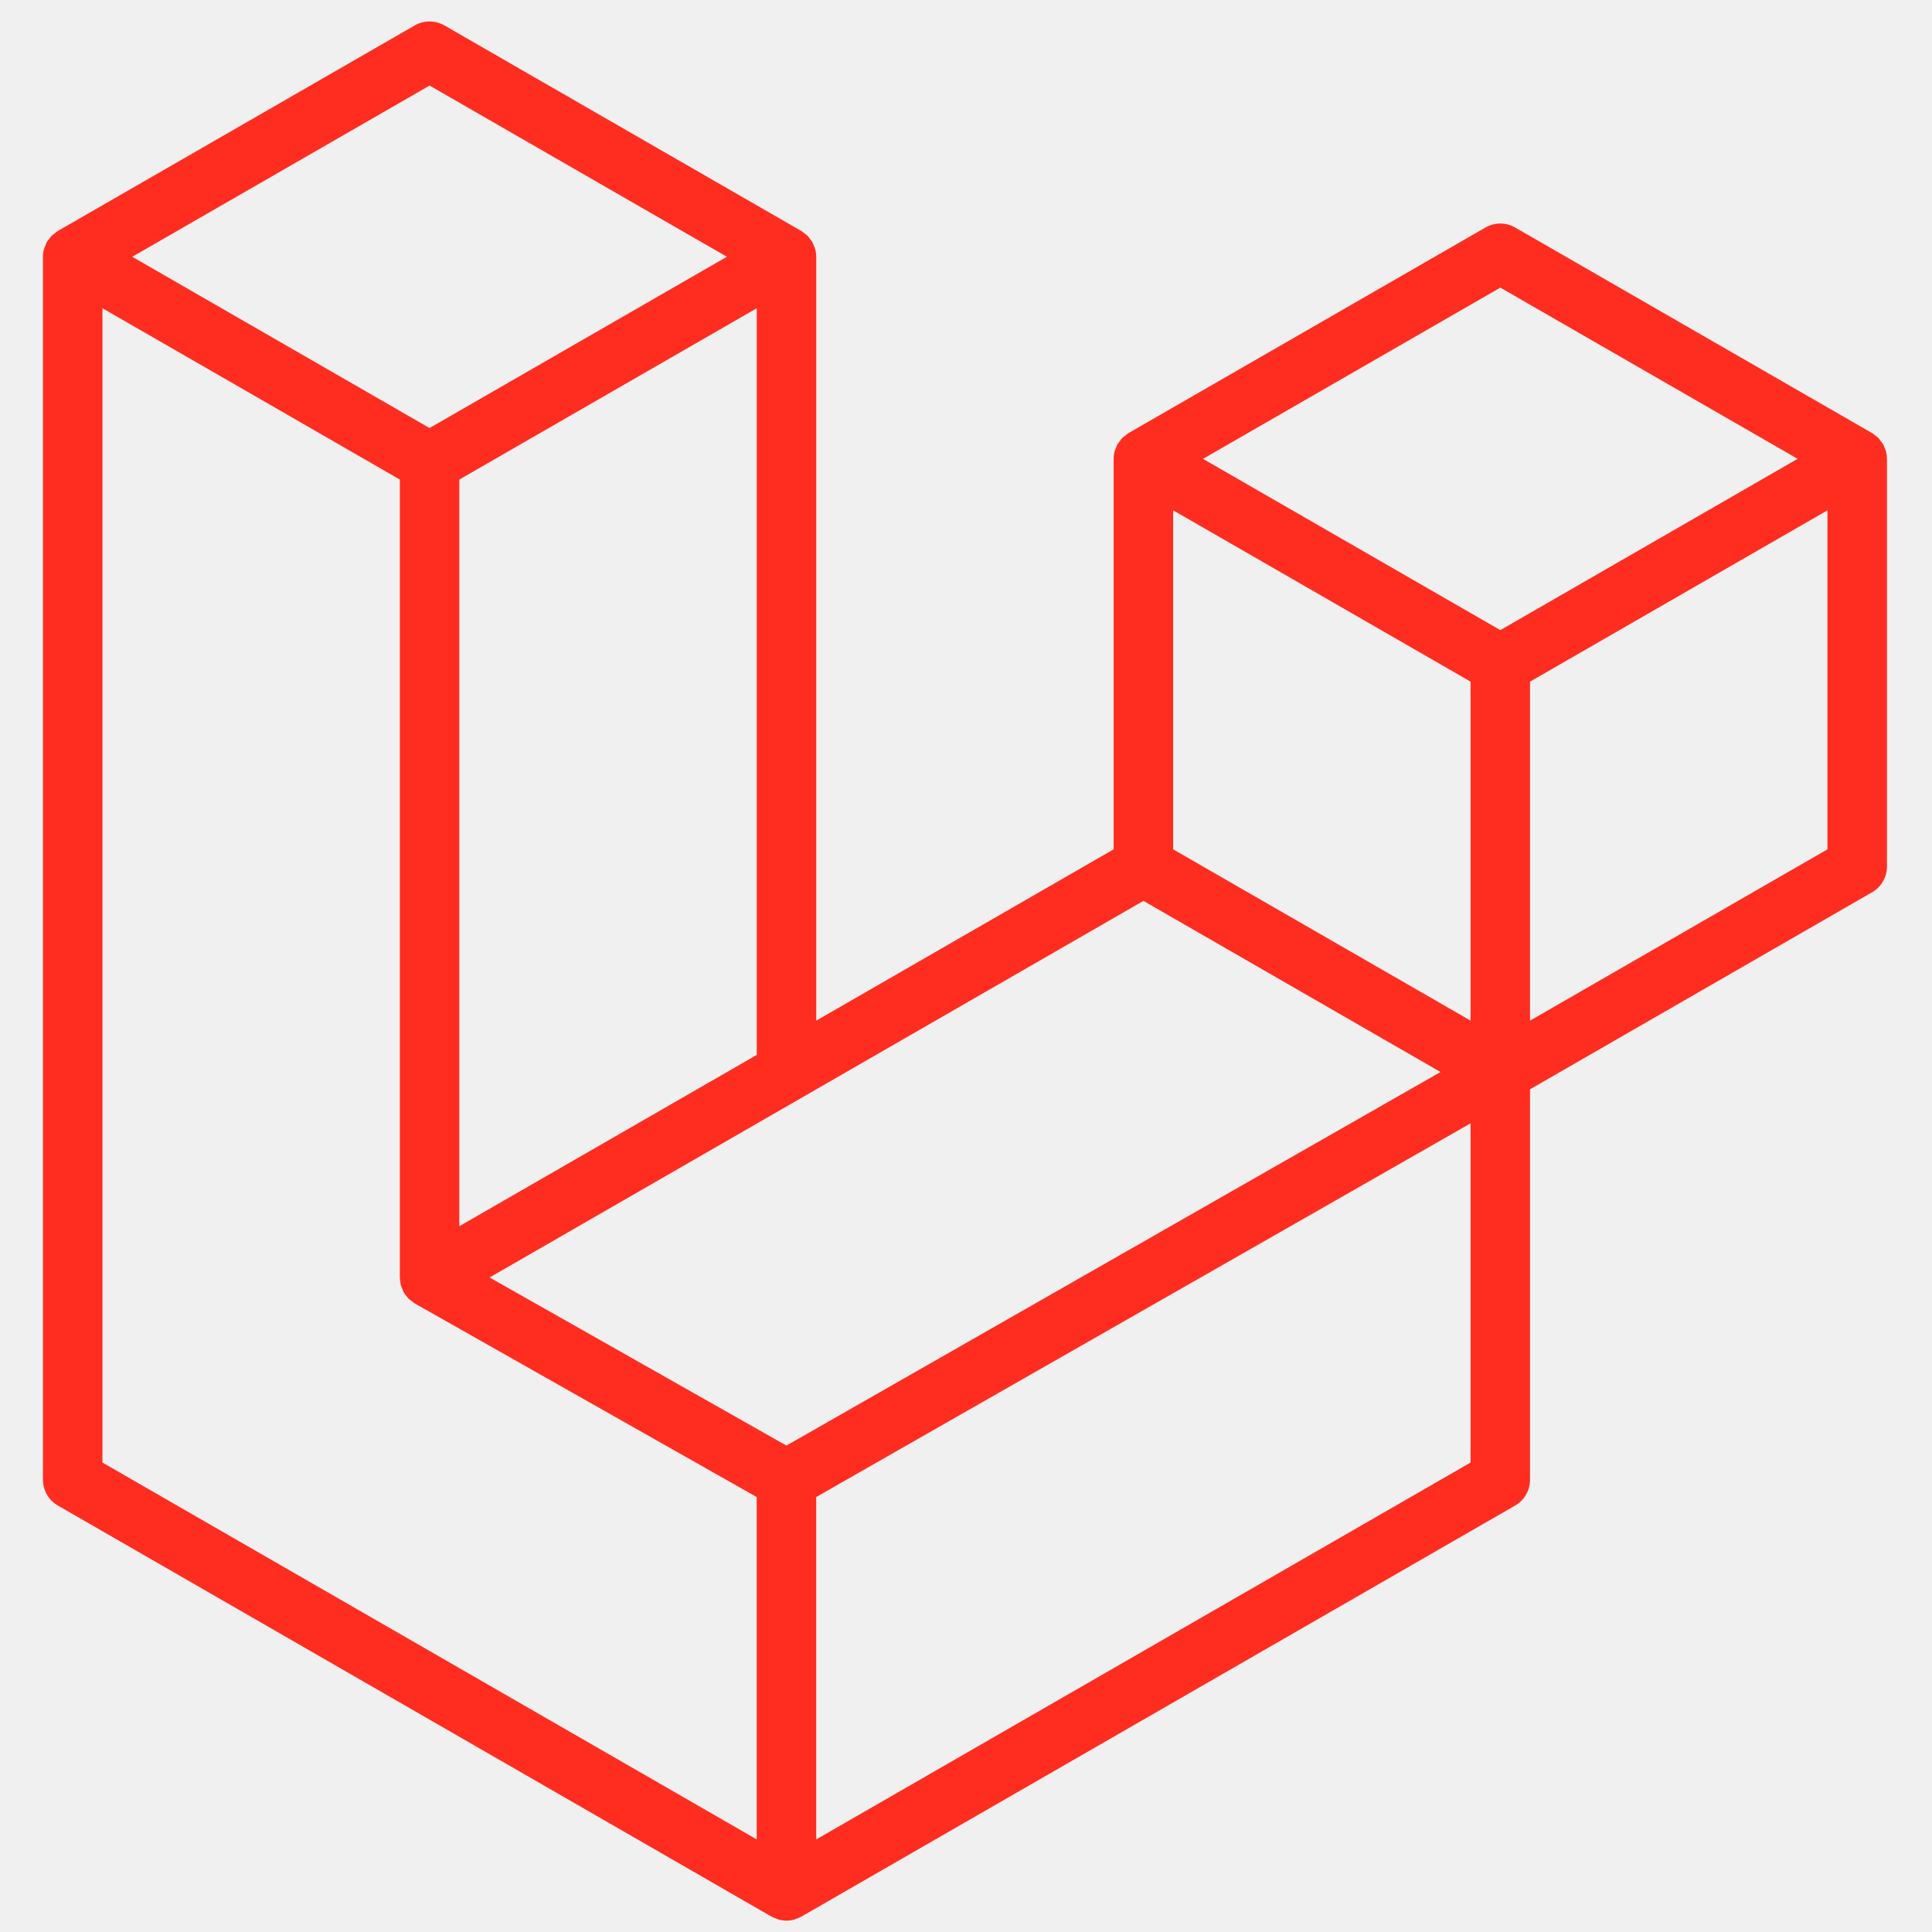
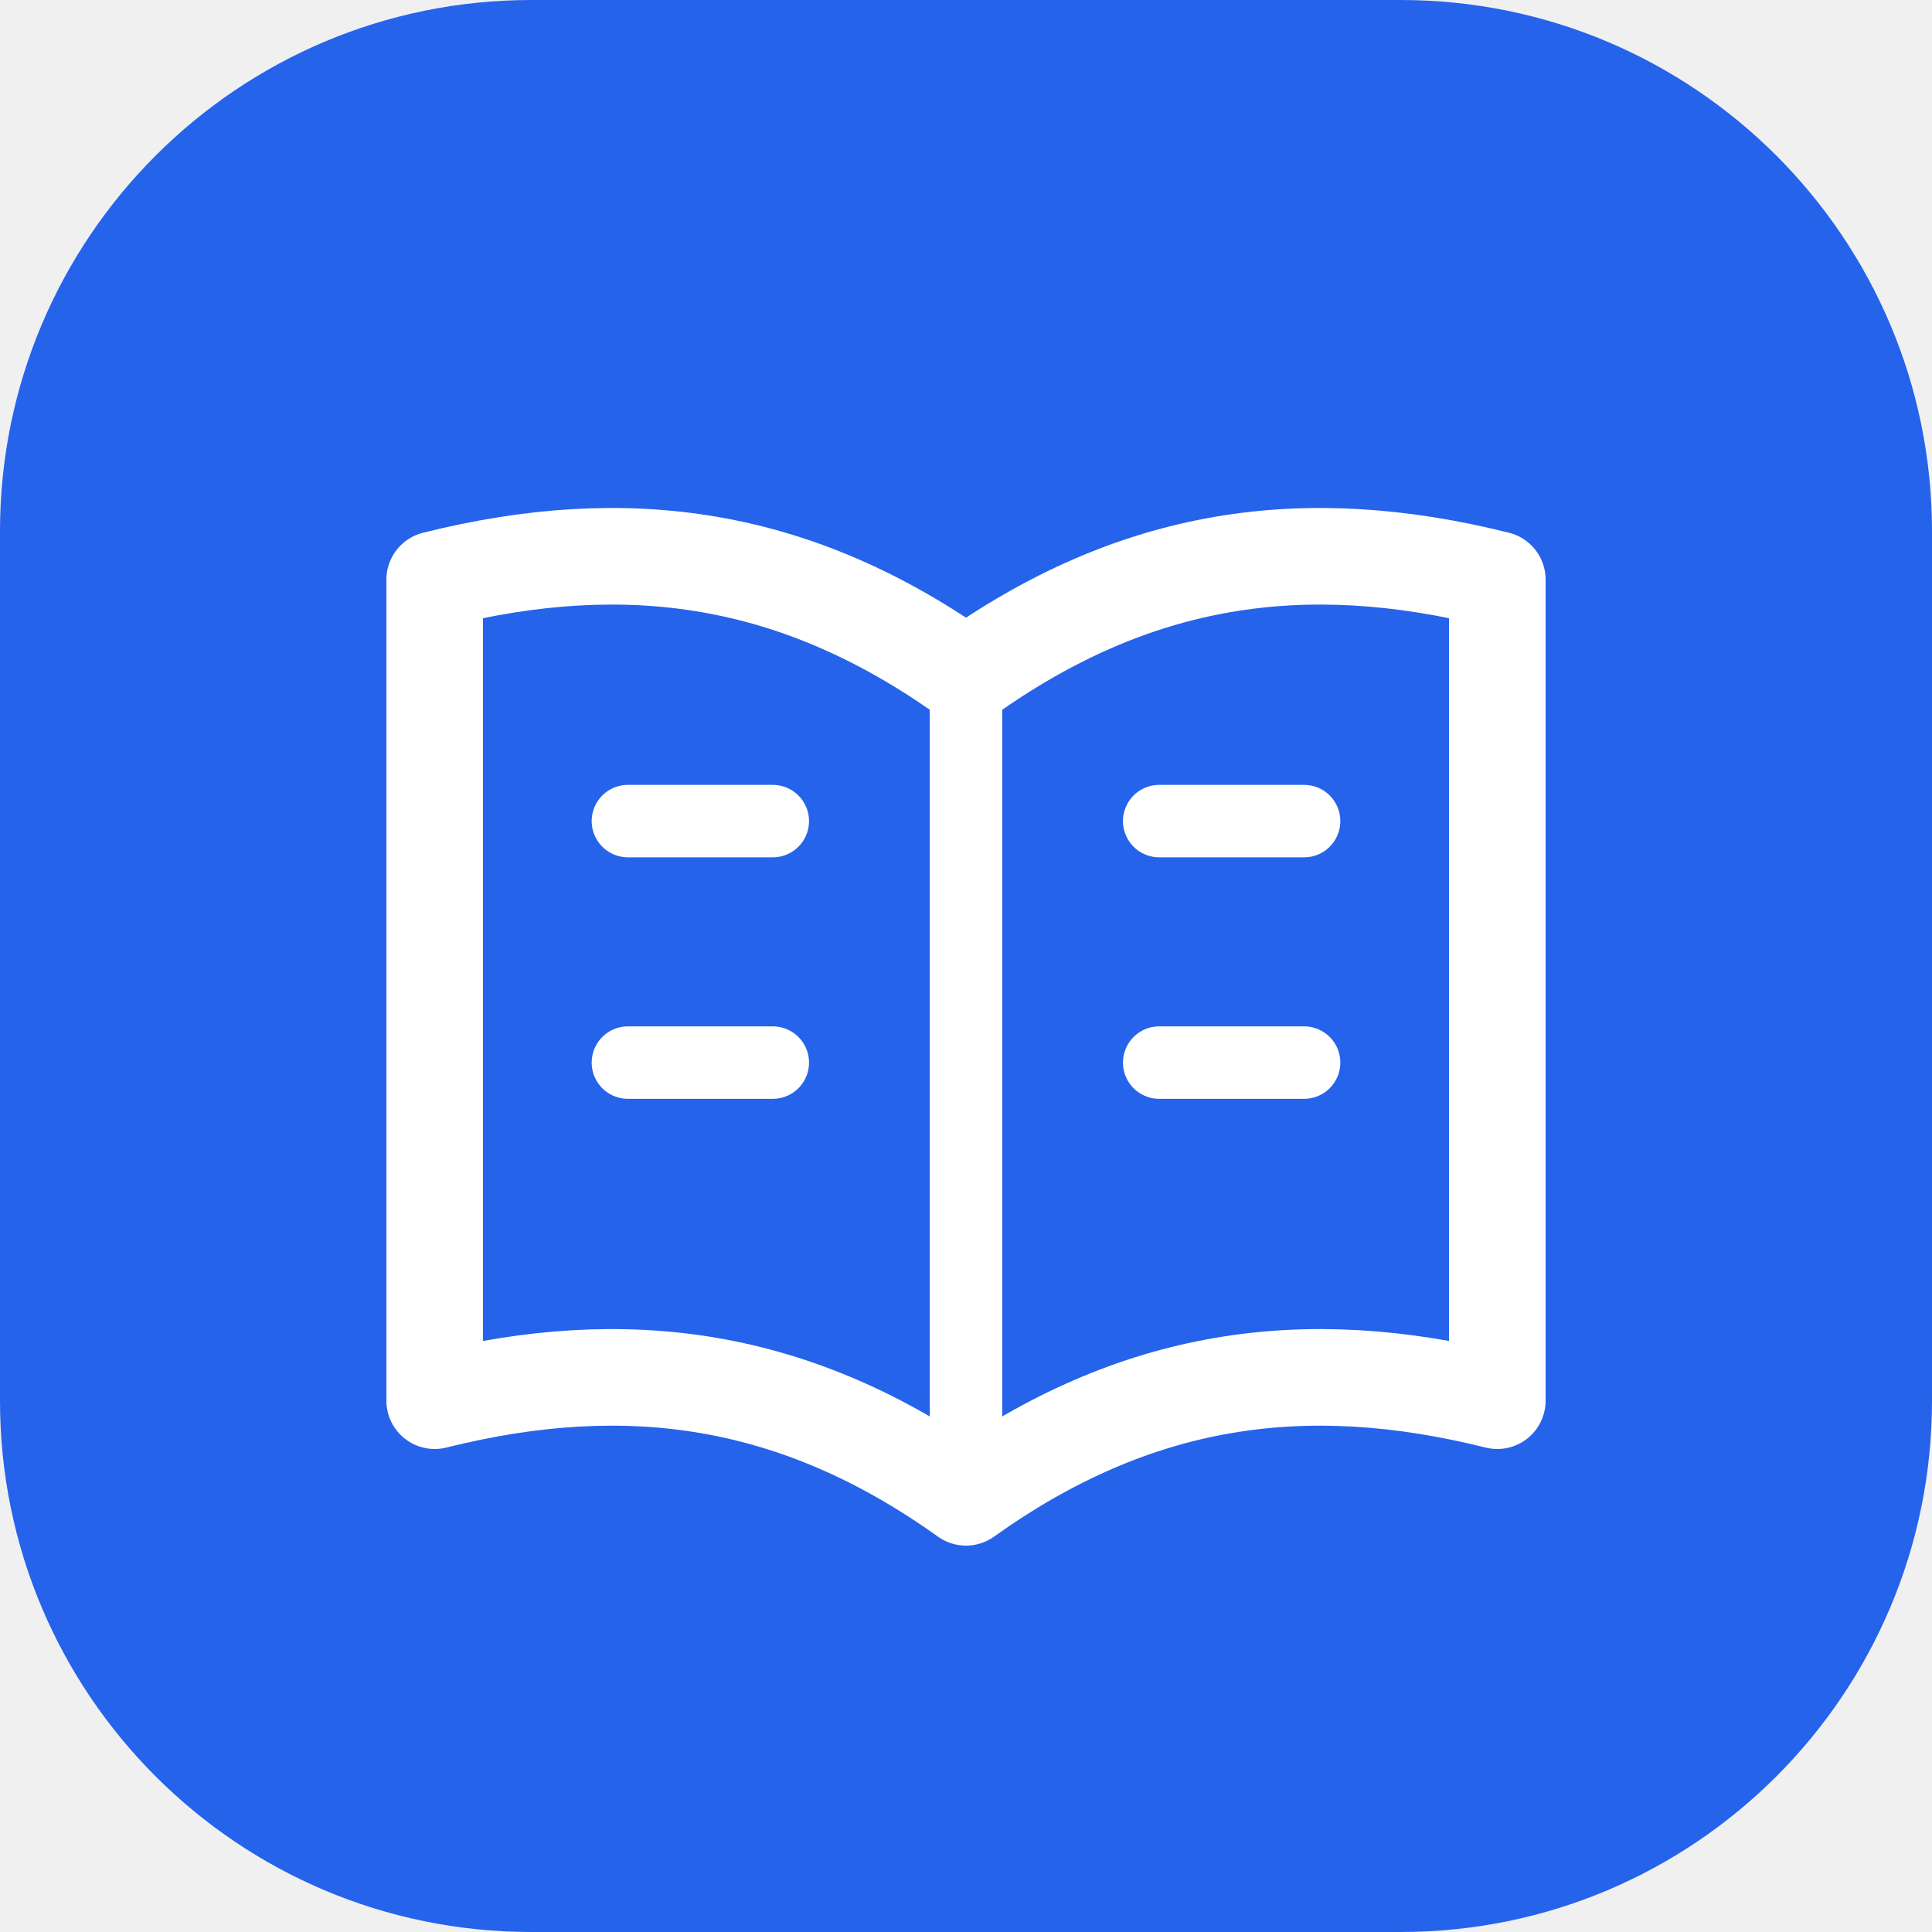
- <svg xmlns="http://www.w3.org/2000/svg" width="166" height="166" viewBox="0 0 166 166" fill="none">
-   <path fill-rule="evenodd" clip-rule="evenodd" d="M162.041 38.759C162.099 38.977 162.129 39.201 162.13 39.426V74.452C162.13 74.902 162.011 75.344 161.786 75.733C161.561 76.122 161.237 76.444 160.847 76.668L131.462 93.594V127.141C131.462 128.054 130.977 128.897 130.186 129.357L68.847 164.683C68.707 164.763 68.554 164.814 68.401 164.868C68.343 164.887 68.289 164.922 68.228 164.938C67.8 165.051 67.349 165.051 66.92 164.938C66.85 164.919 66.786 164.881 66.719 164.855C66.579 164.804 66.432 164.76 66.298 164.683L4.972 129.357C4.583 129.133 4.259 128.81 4.034 128.421C3.808 128.032 3.69 127.591 3.689 127.141L3.689 22.063C3.689 21.834 3.721 21.61 3.779 21.393C3.798 21.32 3.843 21.253 3.868 21.179C3.916 21.045 3.961 20.908 4.031 20.783C4.079 20.7 4.149 20.633 4.206 20.557C4.28 20.454 4.347 20.349 4.433 20.26C4.506 20.186 4.602 20.132 4.685 20.068C4.778 19.992 4.861 19.909 4.966 19.848L35.633 2.185C36.022 1.961 36.462 1.844 36.91 1.844C37.358 1.844 37.798 1.961 38.186 2.185L68.851 19.848H68.857C68.959 19.912 69.045 19.992 69.138 20.065C69.221 20.129 69.313 20.186 69.387 20.257C69.476 20.349 69.54 20.454 69.616 20.557C69.671 20.633 69.744 20.7 69.789 20.783C69.862 20.911 69.904 21.045 69.955 21.179C69.98 21.253 70.025 21.32 70.044 21.396C70.103 21.614 70.133 21.838 70.133 22.063V87.694L95.686 72.974V39.423C95.686 39.2 95.718 38.973 95.775 38.759C95.798 38.683 95.839 38.615 95.865 38.542C95.916 38.408 95.96 38.271 96.031 38.146C96.079 38.063 96.149 37.996 96.203 37.92C96.279 37.818 96.343 37.712 96.433 37.623C96.506 37.549 96.599 37.495 96.681 37.431C96.777 37.355 96.86 37.272 96.962 37.211L127.633 19.548C128.021 19.324 128.461 19.206 128.91 19.206C129.358 19.206 129.798 19.324 130.186 19.548L160.85 37.211C160.959 37.275 161.042 37.355 161.137 37.428C161.217 37.492 161.31 37.549 161.383 37.62C161.473 37.712 161.536 37.818 161.613 37.92C161.67 37.996 161.741 38.063 161.785 38.146C161.859 38.271 161.9 38.408 161.951 38.542C161.98 38.615 162.021 38.683 162.041 38.759ZM157.018 72.974V43.848L146.287 50.028L131.462 58.568V87.694L157.021 72.974H157.018ZM126.354 125.663V96.518L111.771 104.85L70.13 128.626V158.046L126.354 125.663ZM8.801 26.485V125.663L65.018 158.043V128.629L35.649 112L35.64 111.994L35.627 111.988C35.528 111.93 35.445 111.847 35.353 111.777C35.273 111.713 35.18 111.662 35.11 111.592L35.104 111.582C35.021 111.502 34.963 111.403 34.893 111.314C34.829 111.228 34.753 111.154 34.702 111.065L34.699 111.055C34.641 110.96 34.606 110.845 34.565 110.736C34.523 110.64 34.469 110.551 34.443 110.449C34.411 110.328 34.405 110.197 34.392 110.072C34.379 109.976 34.354 109.881 34.354 109.785V109.778V41.205L19.532 32.662L8.801 26.485ZM36.913 7.35L11.364 22.063L36.907 36.777L62.453 22.06L36.907 7.35H36.913ZM50.2 99.174L65.022 90.637V26.485L54.291 32.665L39.466 41.205V105.357L50.2 99.174ZM128.91 24.713L103.363 39.426L128.91 54.14L154.453 39.423L128.91 24.713ZM126.354 58.568L111.529 50.028L100.798 43.848V72.974L115.619 81.511L126.354 87.694V58.568ZM67.571 124.205L105.042 102.803L123.772 92.109L98.245 77.405L68.854 94.334L42.066 109.762L67.571 124.205Z" fill="#FF2D20" />
+ <svg xmlns="http://www.w3.org/2000/svg" viewBox="0 0 40 40" fill="none">
+   <rect width="40" height="40" rx="11" fill="#2563eb" />
+   <path d="M9 12c4-1 7.5-.5 11 2 3.5-2.5 7-3 11-2v17c-4-1-7.5-.5-11 2-3.5-2.5-7-3-11-2V12Z" stroke="white" stroke-width="2" stroke-linejoin="round" />
+   <path d="M20 14.5V31m-7-14h3m-3 5h3m8-5h3m-3 5h3" stroke="white" stroke-width="1.5" stroke-linecap="round" />
</svg>
